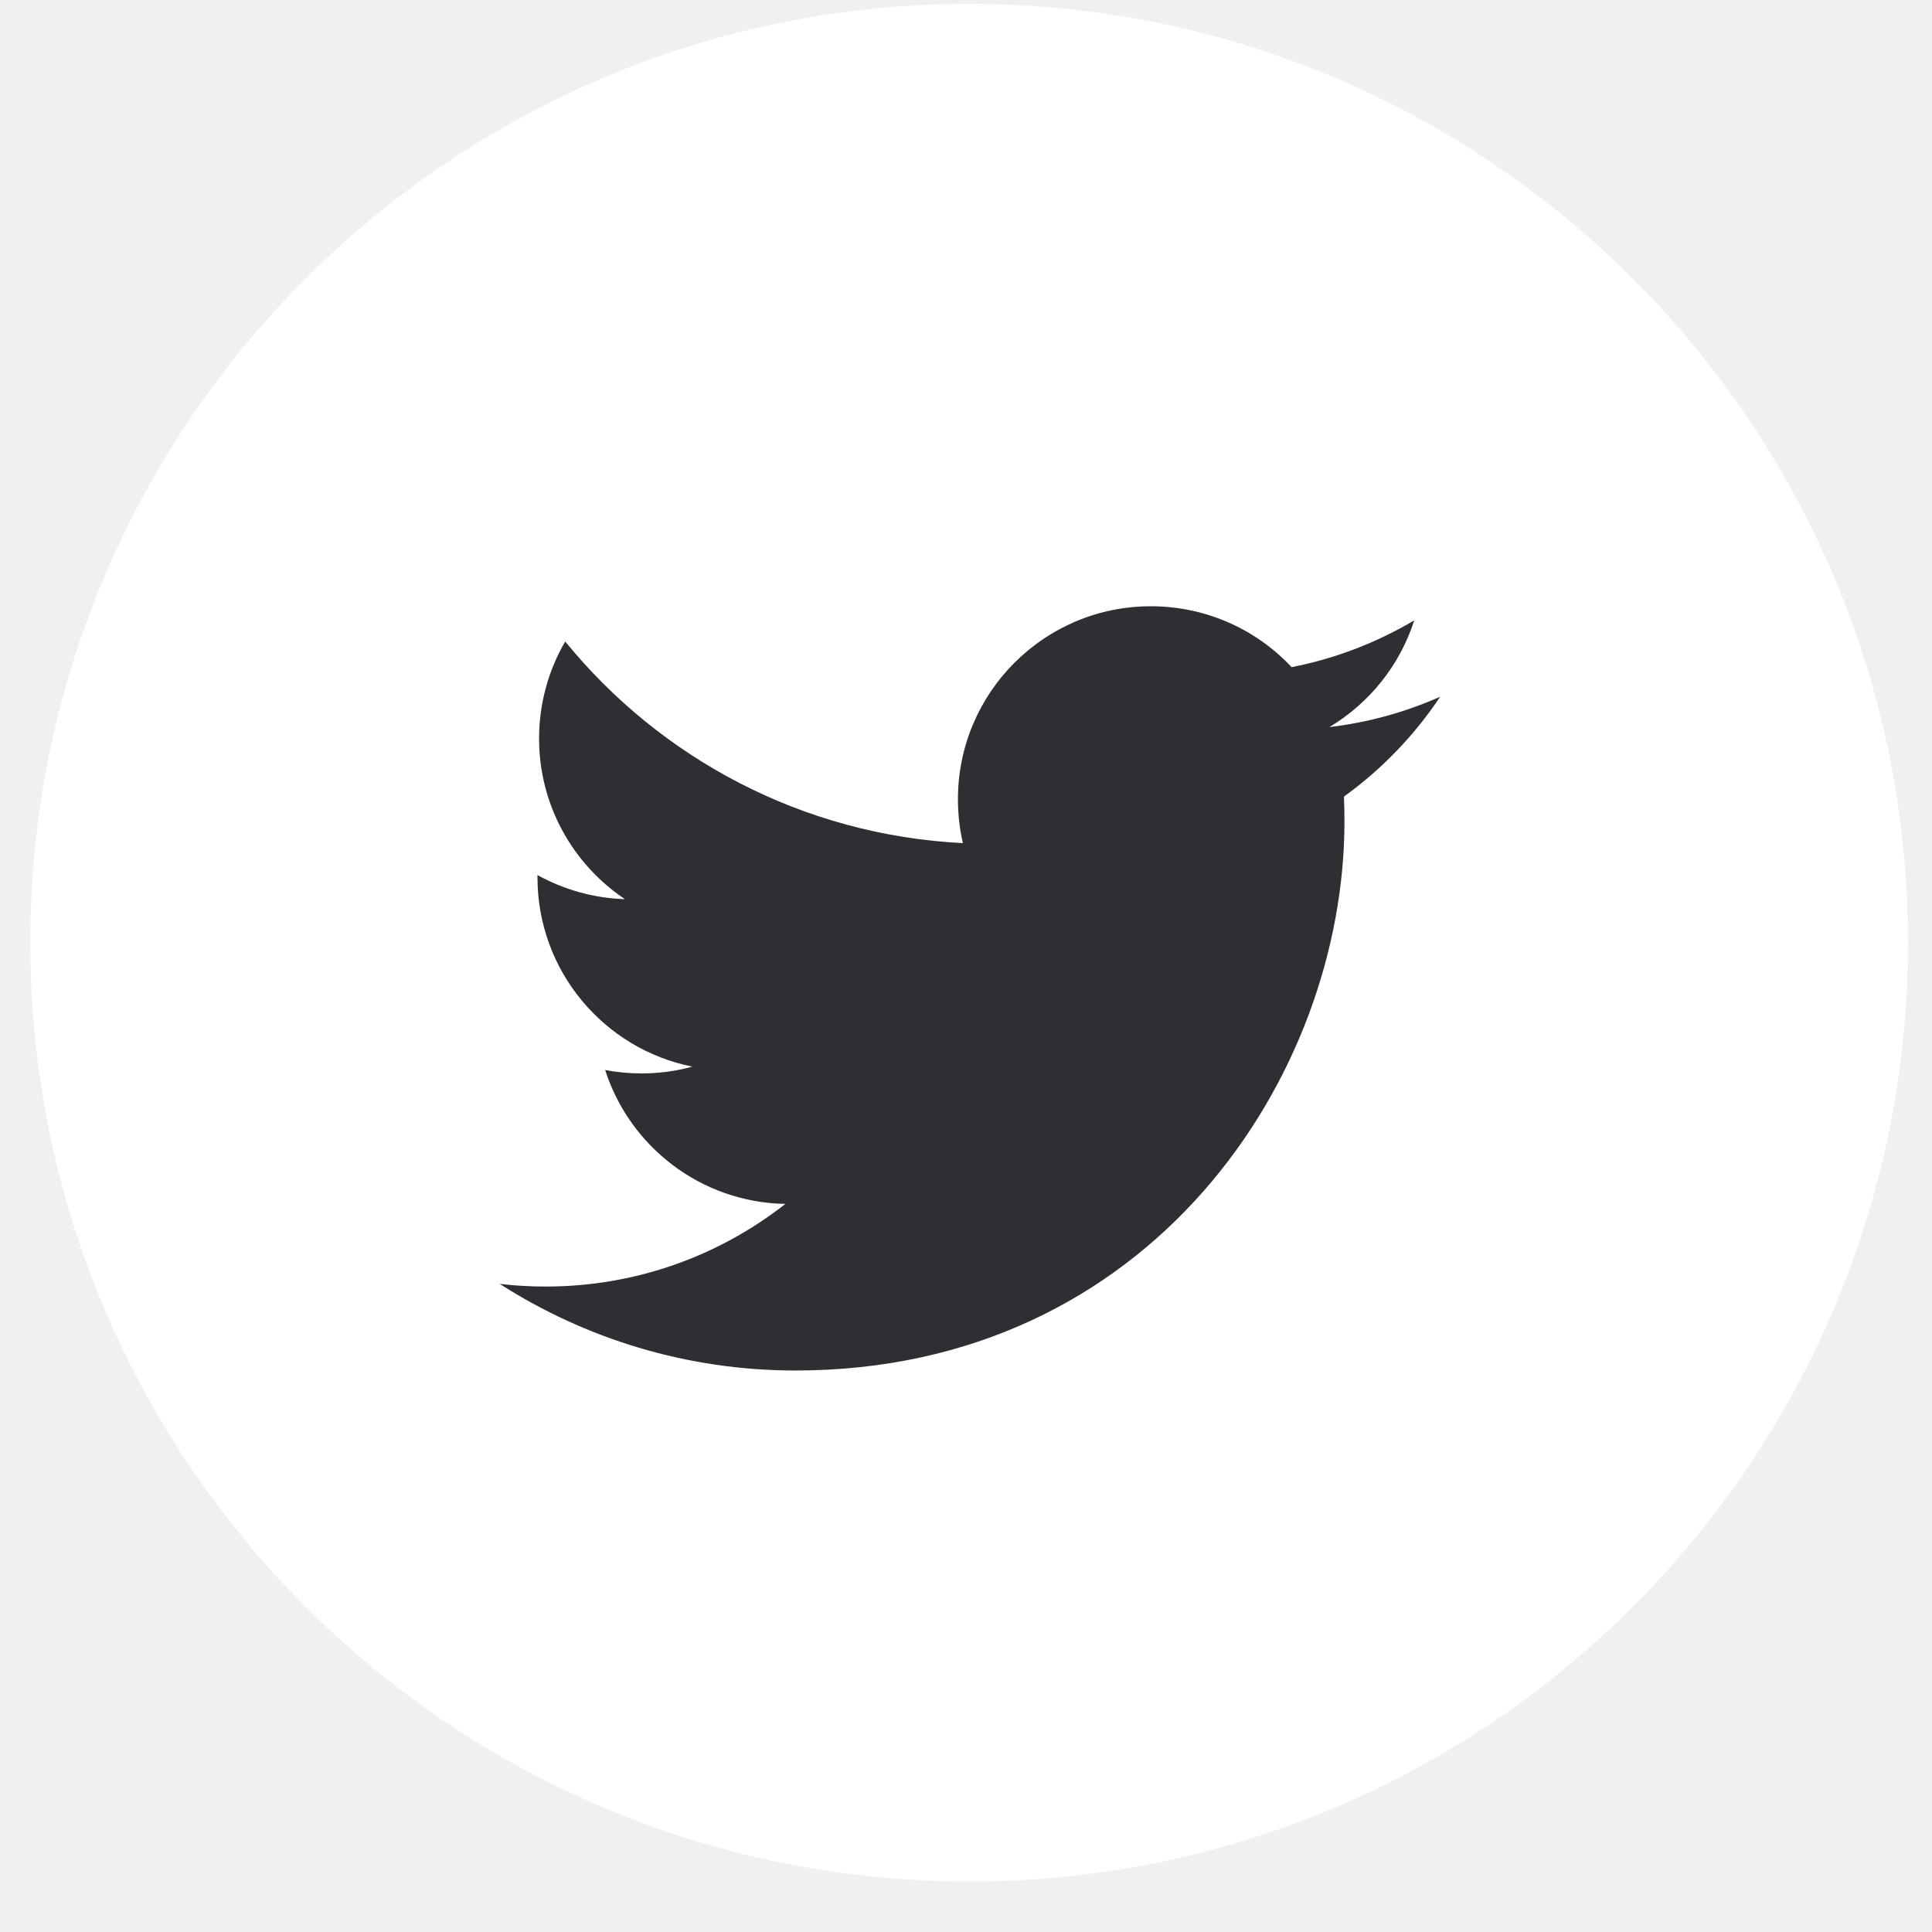
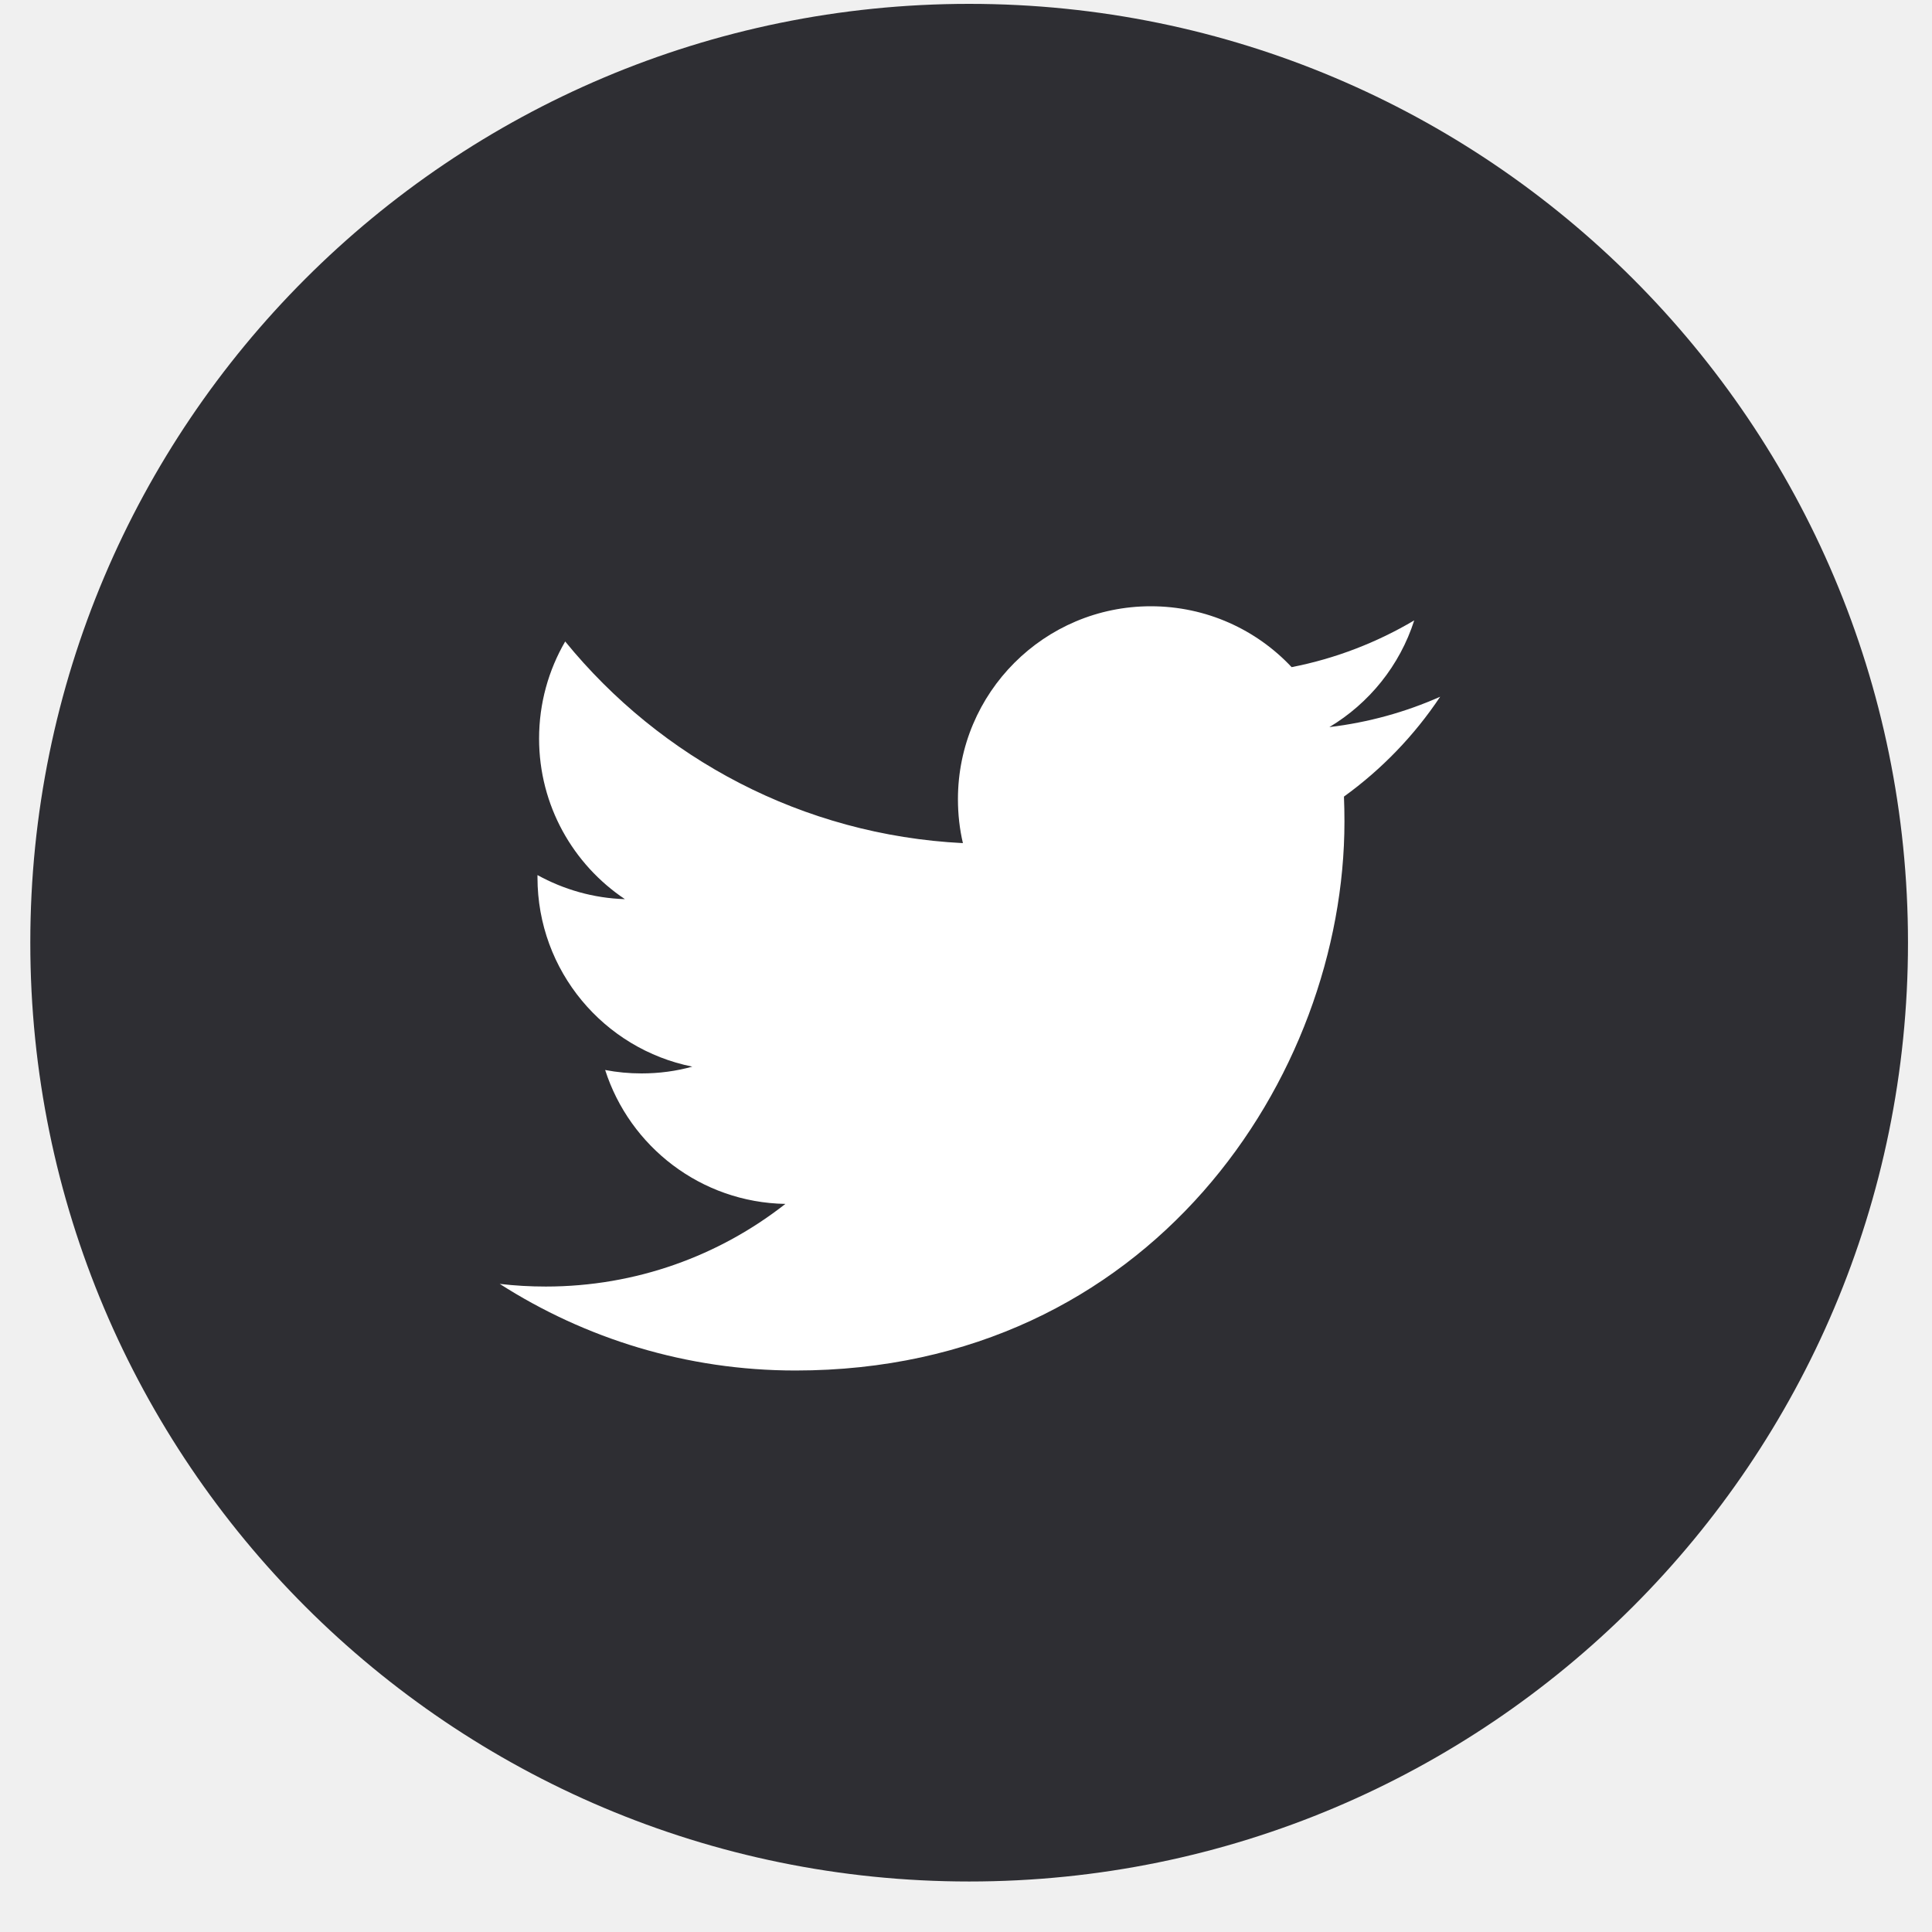
<svg xmlns="http://www.w3.org/2000/svg" width="35px" height="35px" viewBox="0 0 35 35" version="1.1">
  <defs />
  <g id="Page-1" stroke="none" stroke-width="1" fill="none" fill-rule="evenodd">
    <g id="Flat_Social_Icons" transform="translate(-120, -119)">
      <g id="Group-20" />
      <g id="twitter" transform="translate(121, 119)">
-         <path d="M16.558,34.085 C25.951,34.085 33.565,26.471 33.565,17.077 C33.565,7.685 25.951,0.07 16.558,0.07 C7.164,0.07 -0.451,7.685 -0.451,17.077 C-0.451,26.471 7.164,34.085 16.558,34.085" id="Fill-168" fill="#FFFFFF" />
-         <path d="M25.09,12.622 C24.464,12.9 23.79,13.088 23.083,13.172 C23.805,12.74 24.359,12.055 24.62,11.239 C23.944,11.639 23.197,11.93 22.399,12.086 C21.763,11.407 20.854,10.983 19.848,10.983 C17.919,10.983 16.354,12.548 16.354,14.478 C16.354,14.752 16.384,15.018 16.444,15.274 C13.539,15.128 10.964,13.738 9.239,11.621 C8.938,12.139 8.766,12.74 8.766,13.38 C8.766,14.592 9.383,15.662 10.321,16.289 C9.749,16.272 9.209,16.113 8.737,15.853 L8.737,15.896 C8.737,17.59 9.942,19.003 11.542,19.323 C11.249,19.405 10.94,19.446 10.621,19.446 C10.396,19.446 10.176,19.425 9.963,19.384 C10.408,20.772 11.698,21.783 13.228,21.81 C12.032,22.748 10.524,23.307 8.887,23.307 C8.605,23.307 8.326,23.291 8.053,23.259 C9.6,24.249 11.438,24.828 13.411,24.828 C19.841,24.828 23.356,19.503 23.356,14.884 C23.356,14.732 23.353,14.58 23.347,14.431 C24.03,13.938 24.623,13.323 25.09,12.622" id="Fill-169" fill="#2E2E33" />
+         <path d="M16.558,34.085 C25.951,34.085 33.565,26.471 33.565,17.077 C33.565,7.685 25.951,0.07 16.558,0.07 C7.164,0.07 -0.451,7.685 -0.451,17.077 C-0.451,26.471 7.164,34.085 16.558,34.085" id="Fill-168" fill="#2E2E33" />
+         <path d="M25.09,12.622 C24.464,12.9 23.79,13.088 23.083,13.172 C23.805,12.74 24.359,12.055 24.62,11.239 C23.944,11.639 23.197,11.93 22.399,12.086 C21.763,11.407 20.854,10.983 19.848,10.983 C17.919,10.983 16.354,12.548 16.354,14.478 C16.354,14.752 16.384,15.018 16.444,15.274 C13.539,15.128 10.964,13.738 9.239,11.621 C8.938,12.139 8.766,12.74 8.766,13.38 C8.766,14.592 9.383,15.662 10.321,16.289 C9.749,16.272 9.209,16.113 8.737,15.853 L8.737,15.896 C8.737,17.59 9.942,19.003 11.542,19.323 C11.249,19.405 10.94,19.446 10.621,19.446 C10.396,19.446 10.176,19.425 9.963,19.384 C10.408,20.772 11.698,21.783 13.228,21.81 C12.032,22.748 10.524,23.307 8.887,23.307 C8.605,23.307 8.326,23.291 8.053,23.259 C9.6,24.249 11.438,24.828 13.411,24.828 C19.841,24.828 23.356,19.503 23.356,14.884 C23.356,14.732 23.353,14.58 23.347,14.431 C24.03,13.938 24.623,13.323 25.09,12.622" id="Fill-169" fill="#FFFFFF" />
      </g>
    </g>
  </g>
</svg>
